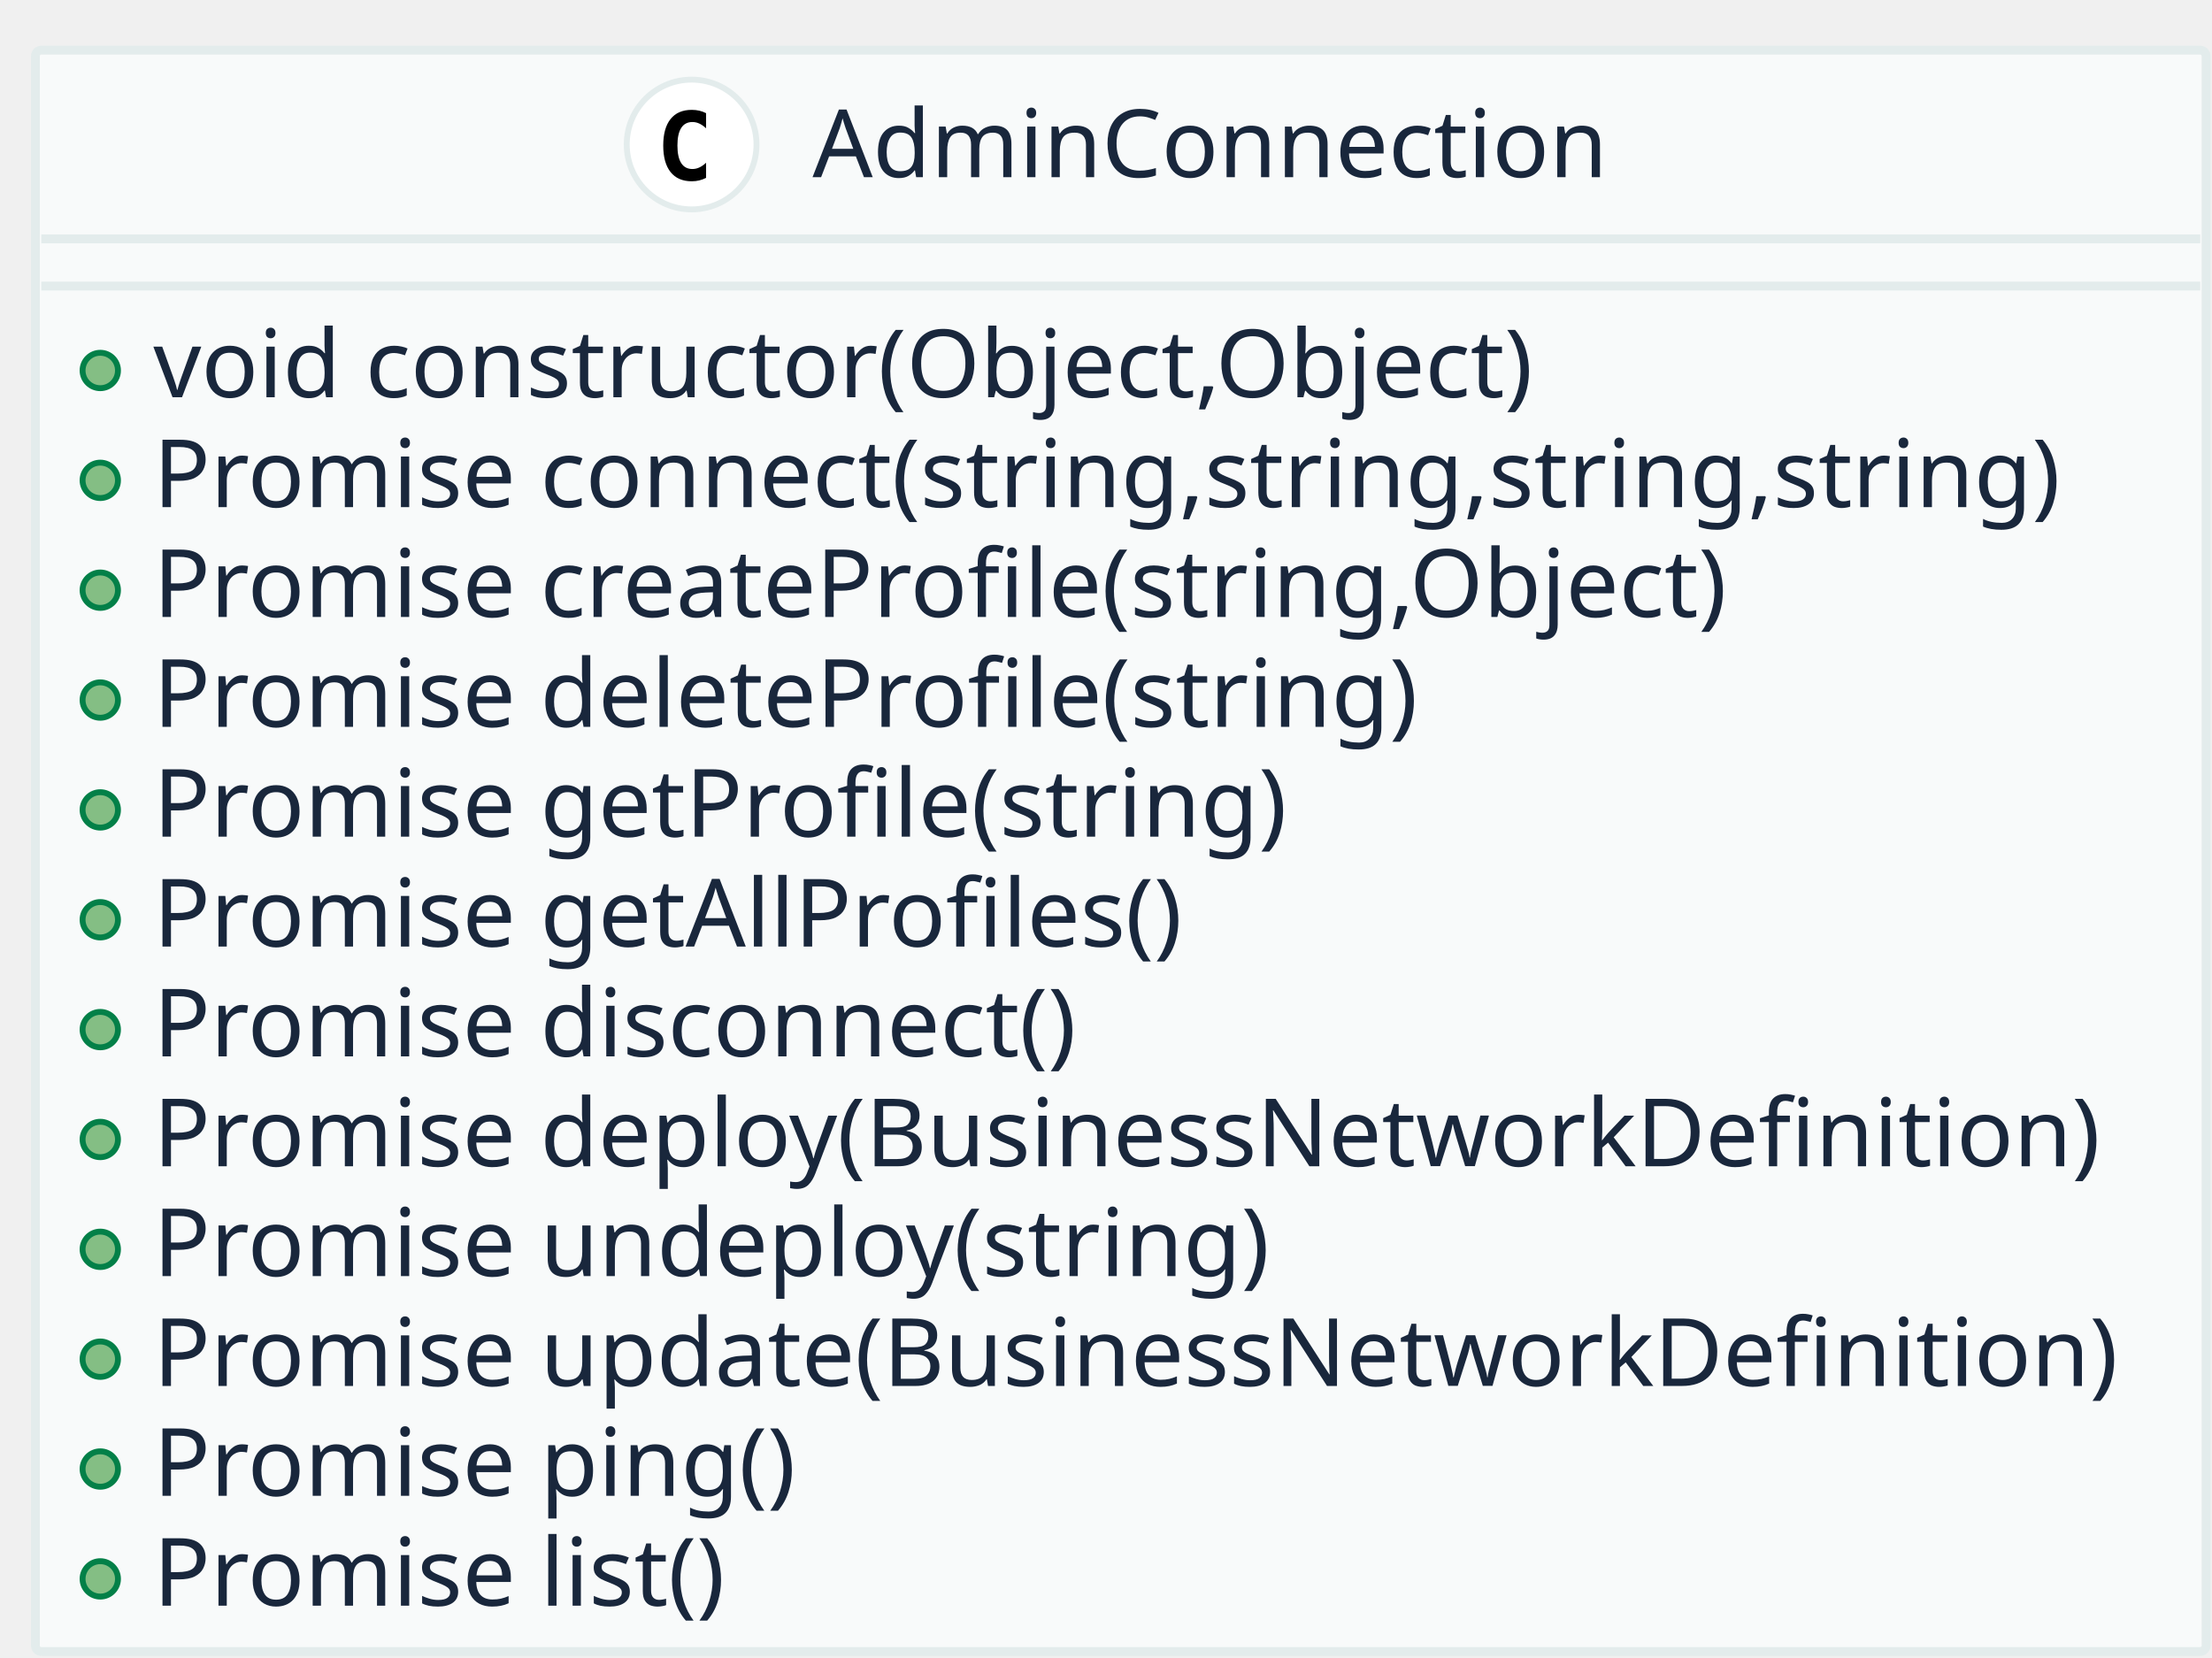
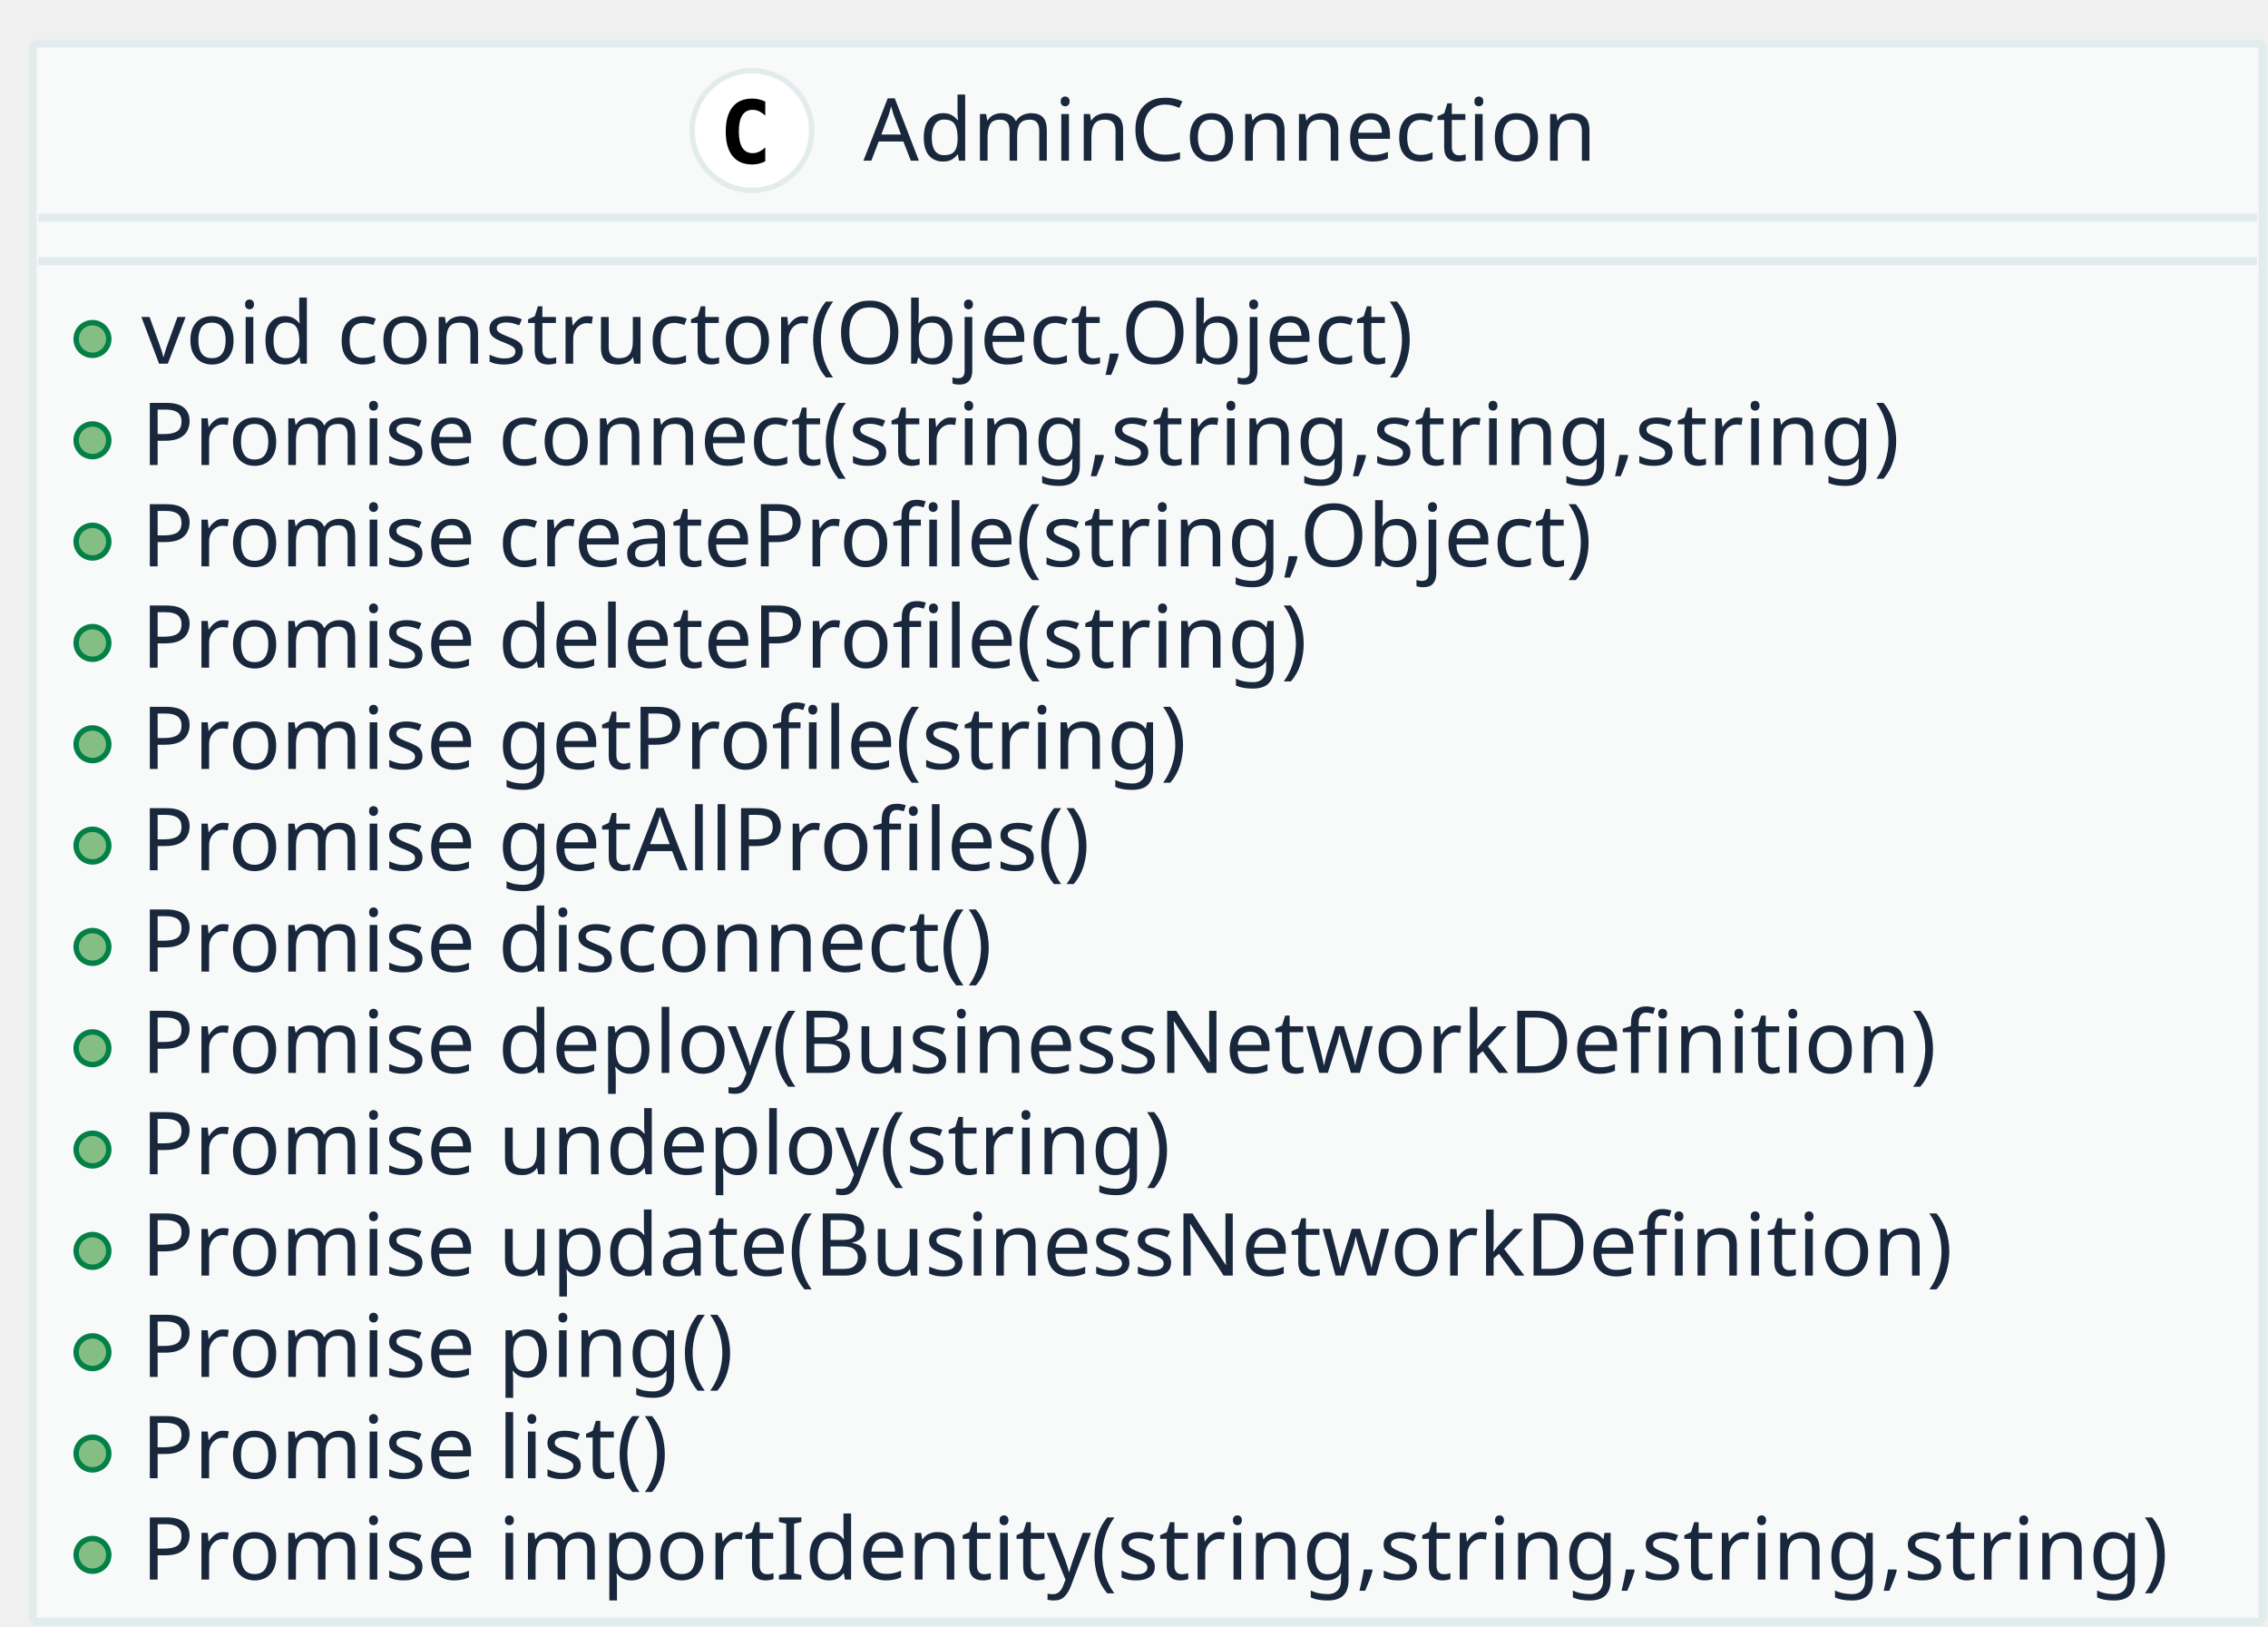
- <svg xmlns="http://www.w3.org/2000/svg" contentScriptType="application/ecmascript" contentStyleType="text/css" height="281px" preserveAspectRatio="none" style="width:375px;height:281px;" version="1.1" viewBox="0 0 375 281" width="375px" zoomAndPan="magnify">
+ <svg xmlns="http://www.w3.org/2000/svg" contentScriptType="application/ecmascript" contentStyleType="text/css" height="299px" preserveAspectRatio="none" style="width:417px;height:299px;" version="1.1" viewBox="0 0 417 299" width="417px" zoomAndPan="magnify">
  <defs />
  <g>
-     <rect fill="#F8FAFA" height="271.5" rx="1" ry="1" style="stroke: #E3ECEC; stroke-width: 1.5;" width="368" x="6" y="8.5" />
-     <ellipse cx="117.25" cy="24.5" fill="#FFFFFF" rx="11" ry="11" style="stroke: #E3ECEC; stroke-width: 1.0;" />
-     <path d="M119.703,30.156 Q119.156,30.438 118.555,30.586 Q117.953,30.734 117.281,30.734 Q114.922,30.734 113.68,29.172 Q112.438,27.609 112.438,24.672 Q112.438,21.734 113.68,20.18 Q114.922,18.625 117.281,18.625 Q117.953,18.625 118.562,18.766 Q119.172,18.906 119.703,19.188 L119.703,21.75 Q119.109,21.203 118.547,20.945 Q117.984,20.688 117.391,20.688 Q116.125,20.688 115.484,21.695 Q114.844,22.703 114.844,24.672 Q114.844,26.641 115.484,27.648 Q116.125,28.656 117.391,28.656 Q117.984,28.656 118.547,28.398 Q119.109,28.141 119.703,27.594 L119.703,30.156 Z " />
-     <text fill="#19273C" font-family="sans-serif" font-size="16" lengthAdjust="spacingAndGlyphs" textLength="137" x="137.75" y="30.039">AdminConnection</text>
-     <line style="stroke: #E3ECEC; stroke-width: 1.5;" x1="7" x2="373" y1="40.5" y2="40.5" />
-     <line style="stroke: #E3ECEC; stroke-width: 1.5;" x1="7" x2="373" y1="48.5" y2="48.5" />
-     <ellipse cx="17" cy="62.812" fill="#84BE84" rx="3" ry="3" style="stroke: #038048; stroke-width: 1.0;" />
-     <text fill="#19273C" font-family="sans-serif" font-size="16" lengthAdjust="spacingAndGlyphs" textLength="247" x="26" y="67.352">void constructor(Object,Object)</text>
-     <ellipse cx="17" cy="81.438" fill="#84BE84" rx="3" ry="3" style="stroke: #038048; stroke-width: 1.0;" />
-     <text fill="#19273C" font-family="sans-serif" font-size="16" lengthAdjust="spacingAndGlyphs" textLength="338" x="26" y="85.977">Promise connect(string,string,string,string)</text>
-     <ellipse cx="17" cy="100.062" fill="#84BE84" rx="3" ry="3" style="stroke: #038048; stroke-width: 1.0;" />
-     <text fill="#19273C" font-family="sans-serif" font-size="16" lengthAdjust="spacingAndGlyphs" textLength="277" x="26" y="104.602">Promise createProfile(string,Object)</text>
-     <ellipse cx="17" cy="118.688" fill="#84BE84" rx="3" ry="3" style="stroke: #038048; stroke-width: 1.0;" />
-     <text fill="#19273C" font-family="sans-serif" font-size="16" lengthAdjust="spacingAndGlyphs" textLength="219" x="26" y="123.227">Promise deleteProfile(string)</text>
-     <ellipse cx="17" cy="137.312" fill="#84BE84" rx="3" ry="3" style="stroke: #038048; stroke-width: 1.0;" />
-     <text fill="#19273C" font-family="sans-serif" font-size="16" lengthAdjust="spacingAndGlyphs" textLength="198" x="26" y="141.852">Promise getProfile(string)</text>
-     <ellipse cx="17" cy="155.938" fill="#84BE84" rx="3" ry="3" style="stroke: #038048; stroke-width: 1.0;" />
-     <text fill="#19273C" font-family="sans-serif" font-size="16" lengthAdjust="spacingAndGlyphs" textLength="179" x="26" y="160.477">Promise getAllProfiles()</text>
-     <ellipse cx="17" cy="174.562" fill="#84BE84" rx="3" ry="3" style="stroke: #038048; stroke-width: 1.0;" />
-     <text fill="#19273C" font-family="sans-serif" font-size="16" lengthAdjust="spacingAndGlyphs" textLength="165" x="26" y="179.102">Promise disconnect()</text>
-     <ellipse cx="17" cy="193.188" fill="#84BE84" rx="3" ry="3" style="stroke: #038048; stroke-width: 1.0;" />
-     <text fill="#19273C" font-family="sans-serif" font-size="16" lengthAdjust="spacingAndGlyphs" textLength="339" x="26" y="197.727">Promise deploy(BusinessNetworkDefinition)</text>
-     <ellipse cx="17" cy="211.812" fill="#84BE84" rx="3" ry="3" style="stroke: #038048; stroke-width: 1.0;" />
-     <text fill="#19273C" font-family="sans-serif" font-size="16" lengthAdjust="spacingAndGlyphs" textLength="196" x="26" y="216.352">Promise undeploy(string)</text>
-     <ellipse cx="17" cy="230.438" fill="#84BE84" rx="3" ry="3" style="stroke: #038048; stroke-width: 1.0;" />
-     <text fill="#19273C" font-family="sans-serif" font-size="16" lengthAdjust="spacingAndGlyphs" textLength="342" x="26" y="234.977">Promise update(BusinessNetworkDefinition)</text>
-     <ellipse cx="17" cy="249.062" fill="#84BE84" rx="3" ry="3" style="stroke: #038048; stroke-width: 1.0;" />
-     <text fill="#19273C" font-family="sans-serif" font-size="16" lengthAdjust="spacingAndGlyphs" textLength="113" x="26" y="253.602">Promise ping()</text>
-     <ellipse cx="17" cy="267.688" fill="#84BE84" rx="3" ry="3" style="stroke: #038048; stroke-width: 1.0;" />
-     <text fill="#19273C" font-family="sans-serif" font-size="16" lengthAdjust="spacingAndGlyphs" textLength="101" x="26" y="272.227">Promise list()</text>
+     <rect fill="#F8FAFA" height="290.125" rx="1" ry="1" style="stroke: #E3ECEC; stroke-width: 1.5;" width="410" x="6" y="8" />
+     <ellipse cx="138.25" cy="24" fill="#FFFFFF" rx="11" ry="11" style="stroke: #E3ECEC; stroke-width: 1.0;" />
+     <path d="M140.703,29.656 Q140.156,29.938 139.555,30.086 Q138.953,30.234 138.281,30.234 Q135.922,30.234 134.68,28.672 Q133.438,27.109 133.438,24.172 Q133.438,21.234 134.68,19.68 Q135.922,18.125 138.281,18.125 Q138.953,18.125 139.562,18.266 Q140.172,18.406 140.703,18.688 L140.703,21.25 Q140.109,20.703 139.547,20.445 Q138.984,20.188 138.391,20.188 Q137.125,20.188 136.484,21.195 Q135.844,22.203 135.844,24.172 Q135.844,26.141 136.484,27.148 Q137.125,28.156 138.391,28.156 Q138.984,28.156 139.547,27.898 Q140.109,27.641 140.703,27.094 L140.703,29.656 Z " />
+     <text fill="#19273C" font-family="sans-serif" font-size="16" lengthAdjust="spacingAndGlyphs" textLength="137" x="158.75" y="29.539">AdminConnection</text>
+     <line style="stroke: #E3ECEC; stroke-width: 1.5;" x1="7" x2="415" y1="40" y2="40" />
+     <line style="stroke: #E3ECEC; stroke-width: 1.5;" x1="7" x2="415" y1="48" y2="48" />
+     <ellipse cx="17" cy="62.312" fill="#84BE84" rx="3" ry="3" style="stroke: #038048; stroke-width: 1.0;" />
+     <text fill="#19273C" font-family="sans-serif" font-size="16" lengthAdjust="spacingAndGlyphs" textLength="247" x="26" y="66.852">void constructor(Object,Object)</text>
+     <ellipse cx="17" cy="80.938" fill="#84BE84" rx="3" ry="3" style="stroke: #038048; stroke-width: 1.0;" />
+     <text fill="#19273C" font-family="sans-serif" font-size="16" lengthAdjust="spacingAndGlyphs" textLength="338" x="26" y="85.477">Promise connect(string,string,string,string)</text>
+     <ellipse cx="17" cy="99.562" fill="#84BE84" rx="3" ry="3" style="stroke: #038048; stroke-width: 1.0;" />
+     <text fill="#19273C" font-family="sans-serif" font-size="16" lengthAdjust="spacingAndGlyphs" textLength="277" x="26" y="104.102">Promise createProfile(string,Object)</text>
+     <ellipse cx="17" cy="118.188" fill="#84BE84" rx="3" ry="3" style="stroke: #038048; stroke-width: 1.0;" />
+     <text fill="#19273C" font-family="sans-serif" font-size="16" lengthAdjust="spacingAndGlyphs" textLength="219" x="26" y="122.727">Promise deleteProfile(string)</text>
+     <ellipse cx="17" cy="136.812" fill="#84BE84" rx="3" ry="3" style="stroke: #038048; stroke-width: 1.0;" />
+     <text fill="#19273C" font-family="sans-serif" font-size="16" lengthAdjust="spacingAndGlyphs" textLength="198" x="26" y="141.352">Promise getProfile(string)</text>
+     <ellipse cx="17" cy="155.438" fill="#84BE84" rx="3" ry="3" style="stroke: #038048; stroke-width: 1.0;" />
+     <text fill="#19273C" font-family="sans-serif" font-size="16" lengthAdjust="spacingAndGlyphs" textLength="179" x="26" y="159.977">Promise getAllProfiles()</text>
+     <ellipse cx="17" cy="174.062" fill="#84BE84" rx="3" ry="3" style="stroke: #038048; stroke-width: 1.0;" />
+     <text fill="#19273C" font-family="sans-serif" font-size="16" lengthAdjust="spacingAndGlyphs" textLength="165" x="26" y="178.602">Promise disconnect()</text>
+     <ellipse cx="17" cy="192.688" fill="#84BE84" rx="3" ry="3" style="stroke: #038048; stroke-width: 1.0;" />
+     <text fill="#19273C" font-family="sans-serif" font-size="16" lengthAdjust="spacingAndGlyphs" textLength="339" x="26" y="197.227">Promise deploy(BusinessNetworkDefinition)</text>
+     <ellipse cx="17" cy="211.312" fill="#84BE84" rx="3" ry="3" style="stroke: #038048; stroke-width: 1.0;" />
+     <text fill="#19273C" font-family="sans-serif" font-size="16" lengthAdjust="spacingAndGlyphs" textLength="196" x="26" y="215.852">Promise undeploy(string)</text>
+     <ellipse cx="17" cy="229.938" fill="#84BE84" rx="3" ry="3" style="stroke: #038048; stroke-width: 1.0;" />
+     <text fill="#19273C" font-family="sans-serif" font-size="16" lengthAdjust="spacingAndGlyphs" textLength="342" x="26" y="234.477">Promise update(BusinessNetworkDefinition)</text>
+     <ellipse cx="17" cy="248.562" fill="#84BE84" rx="3" ry="3" style="stroke: #038048; stroke-width: 1.0;" />
+     <text fill="#19273C" font-family="sans-serif" font-size="16" lengthAdjust="spacingAndGlyphs" textLength="113" x="26" y="253.102">Promise ping()</text>
+     <ellipse cx="17" cy="267.188" fill="#84BE84" rx="3" ry="3" style="stroke: #038048; stroke-width: 1.0;" />
+     <text fill="#19273C" font-family="sans-serif" font-size="16" lengthAdjust="spacingAndGlyphs" textLength="101" x="26" y="271.727">Promise list()</text>
+     <ellipse cx="17" cy="285.812" fill="#84BE84" rx="3" ry="3" style="stroke: #038048; stroke-width: 1.0;" />
+     <text fill="#19273C" font-family="sans-serif" font-size="16" lengthAdjust="spacingAndGlyphs" textLength="384" x="26" y="290.352">Promise importIdentity(string,string,string,string)</text>
  </g>
</svg>
